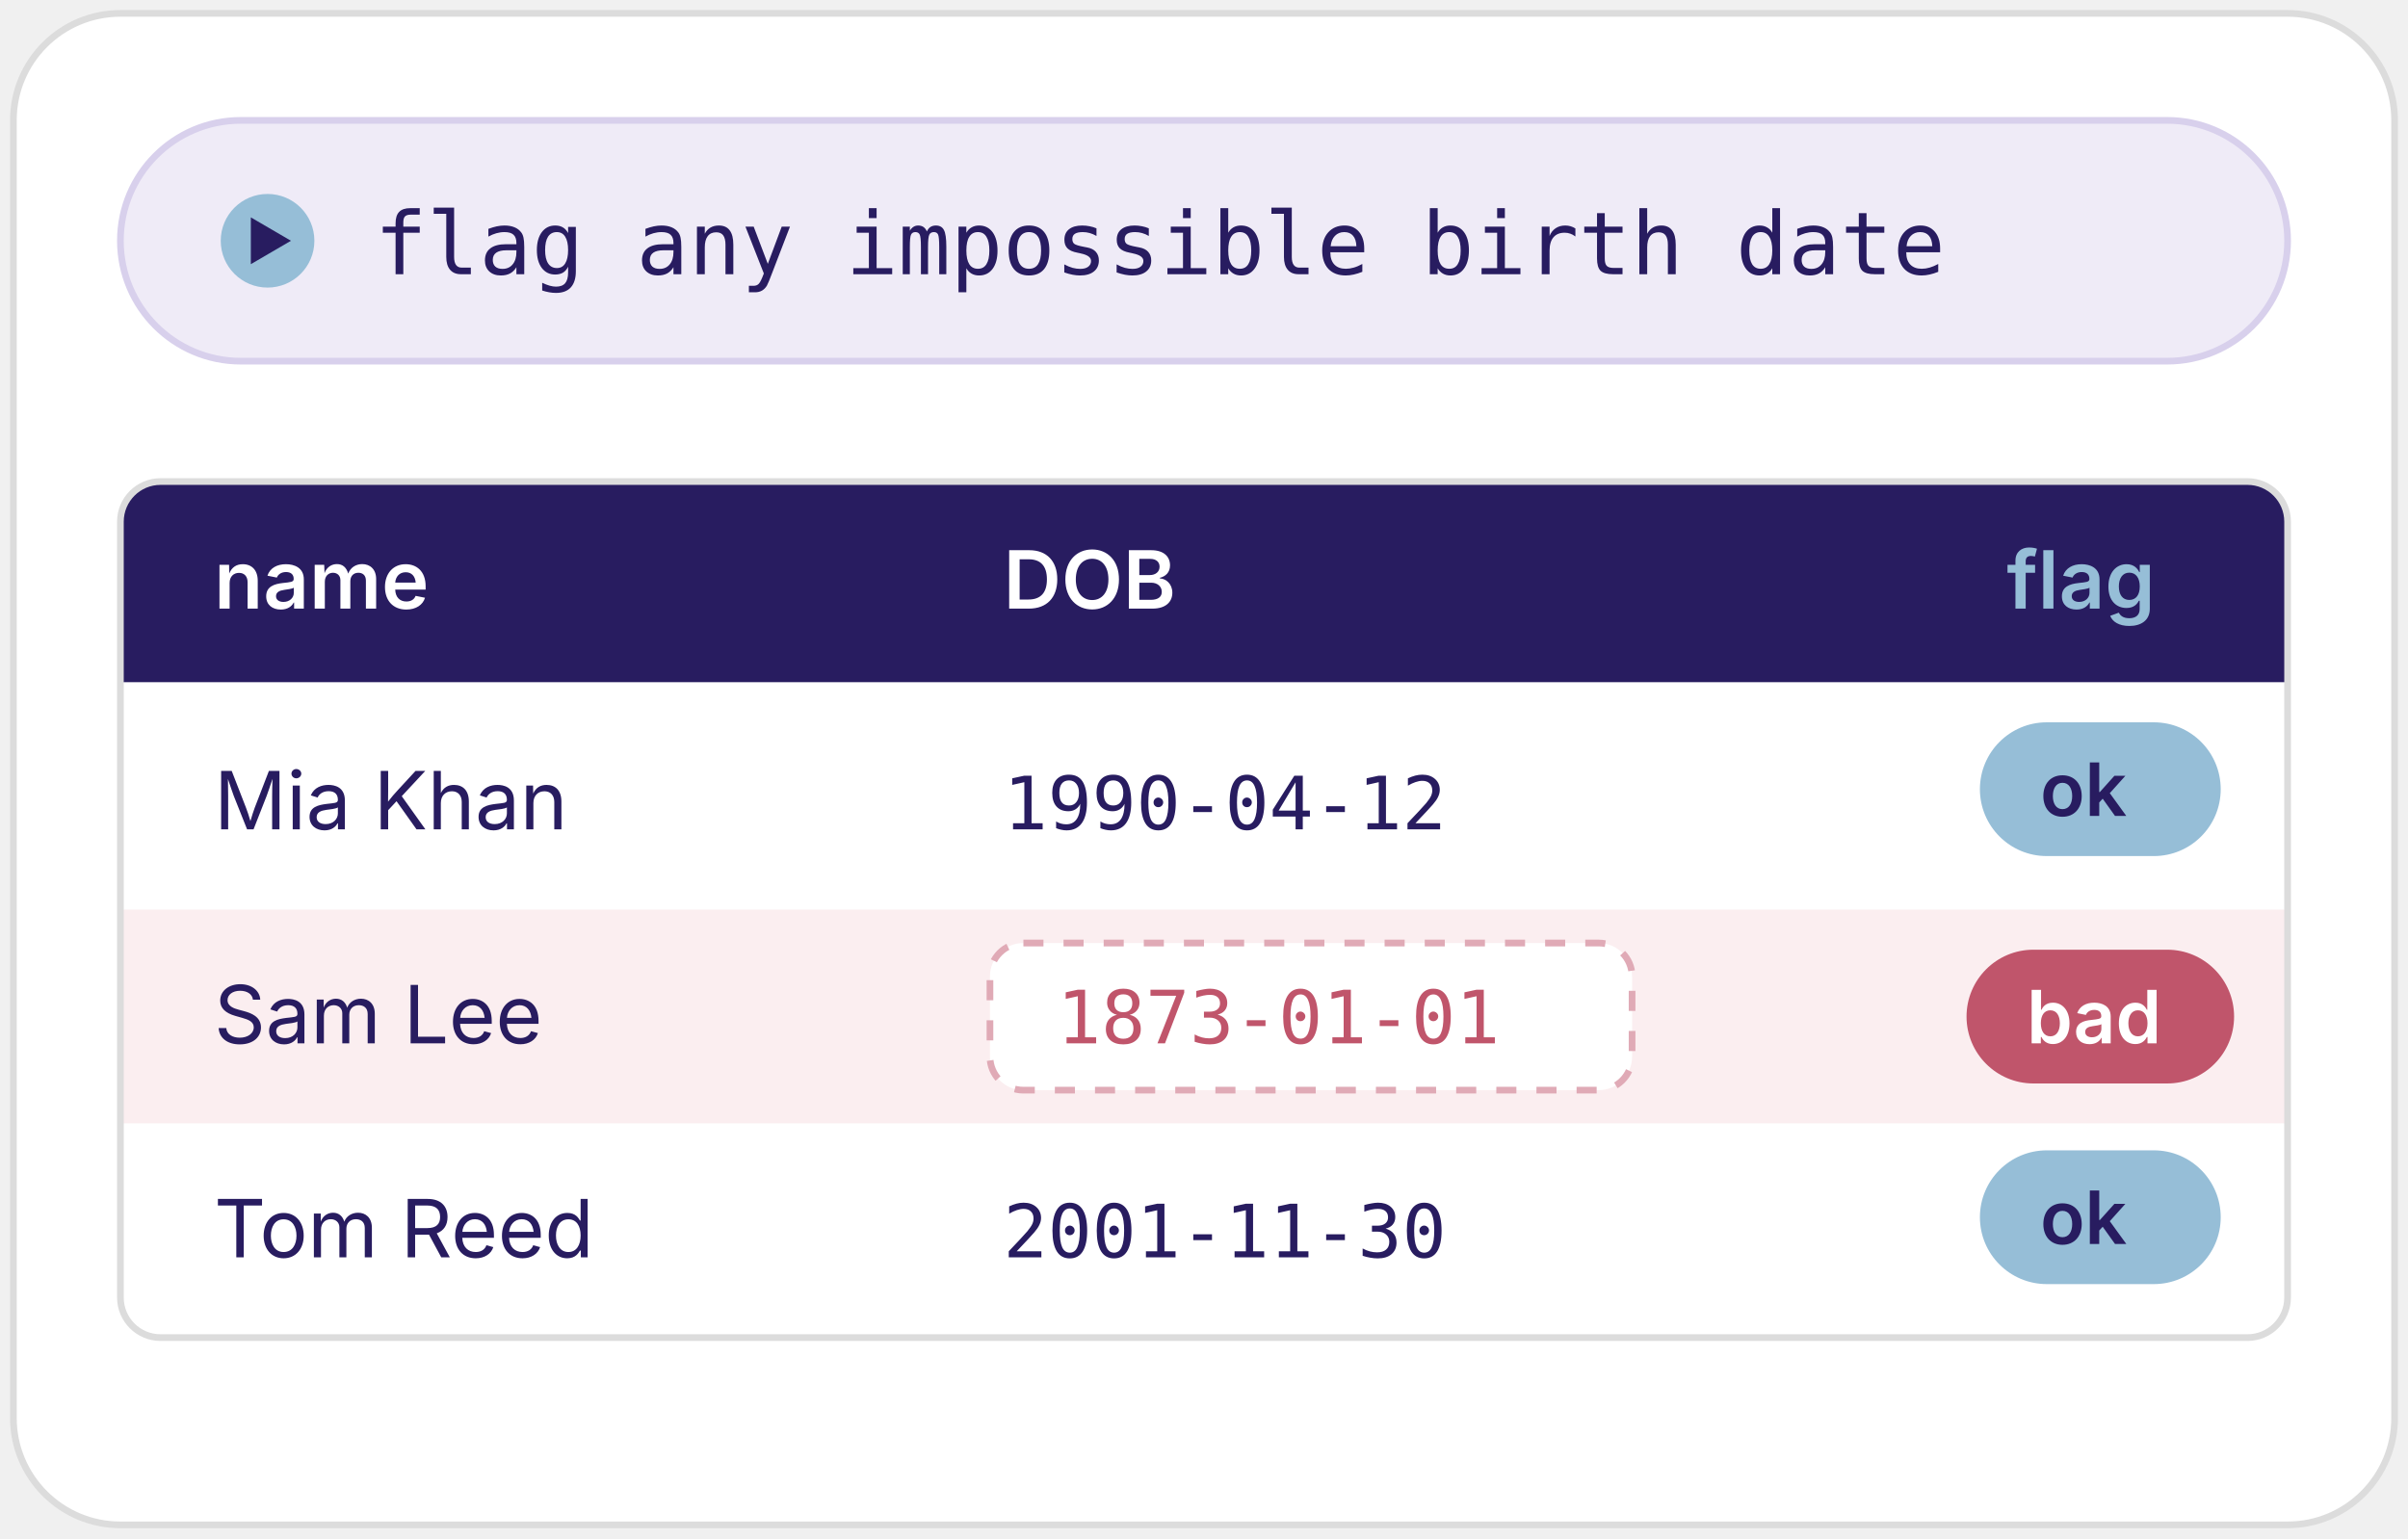
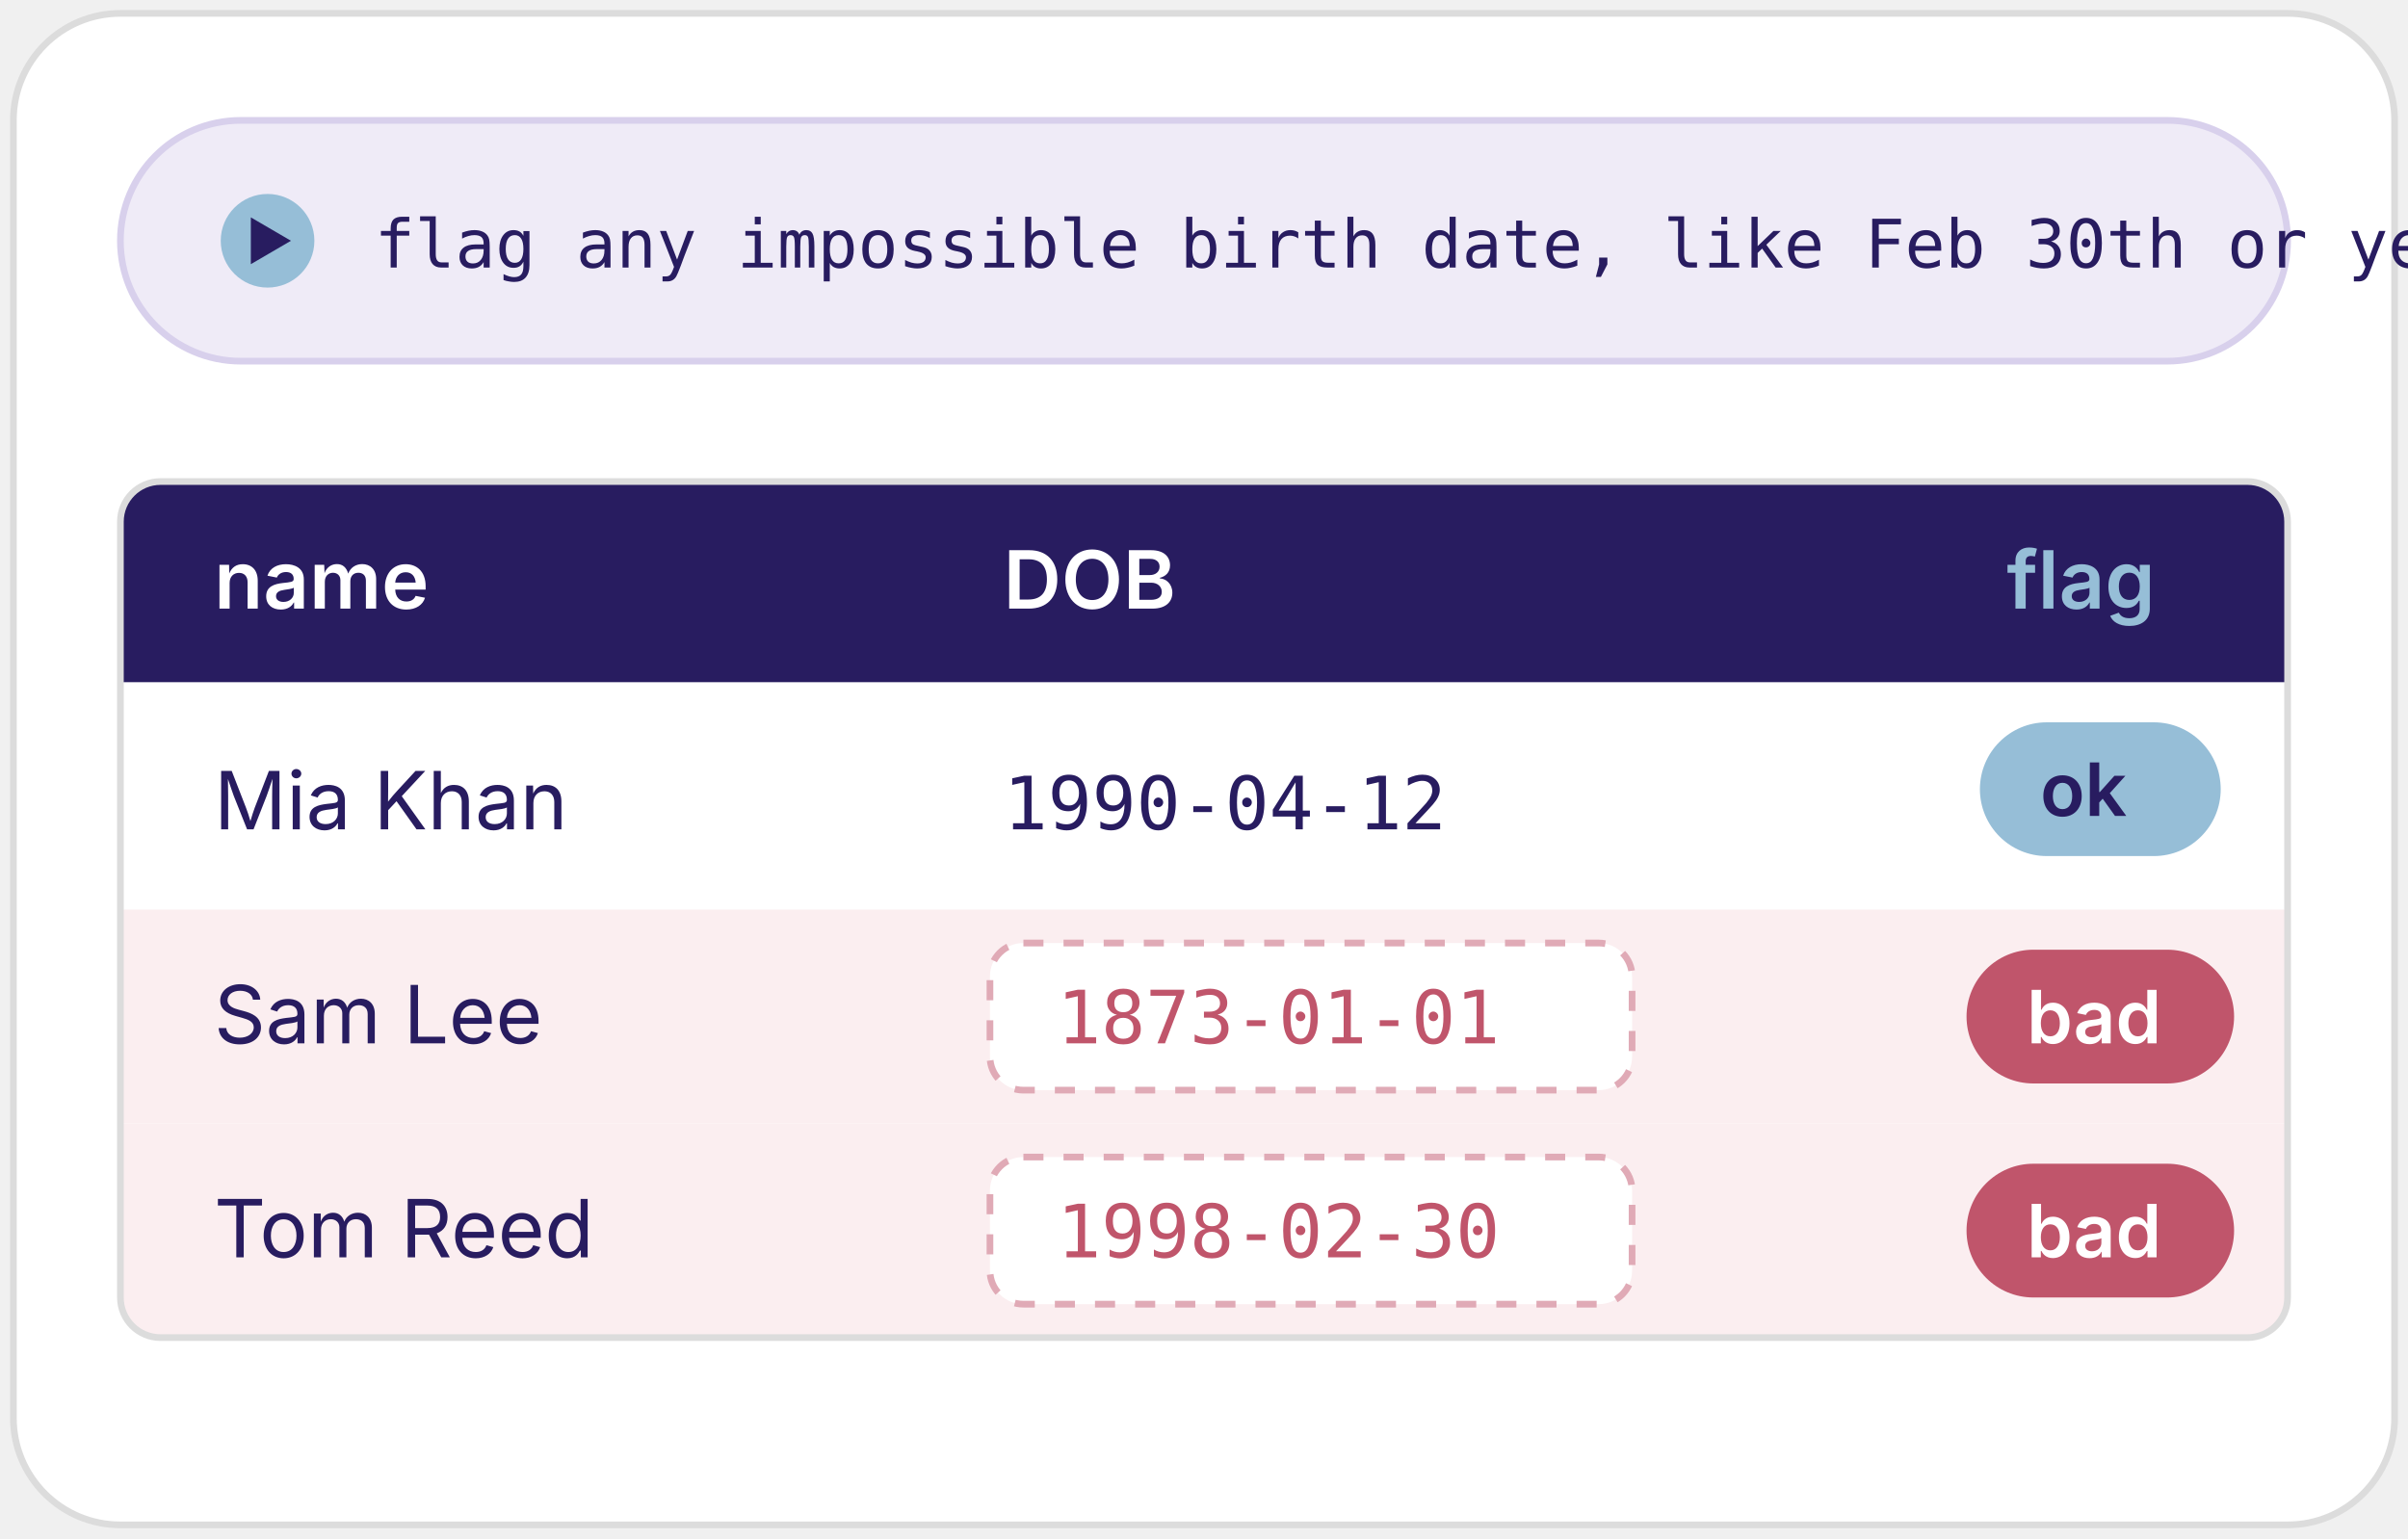
<svg xmlns="http://www.w3.org/2000/svg" viewBox="0 0 360 230" width="360" height="230" font-family="Inter, ui-sans-serif, system-ui, sans-serif">
  <rect x="2" y="2" width="356" height="226" rx="16" fill="#FFFFFF" stroke="#DCDCDC" />
  <rect x="18" y="18" width="324" height="36" rx="18" fill="#EFEBF7" stroke="#D8D0EC" />
  <circle cx="40" cy="36" r="7" fill="#96BED7" />
  <path d="M37.5 32.5 L43.5 36 L37.5 39.5 Z" fill="#281C60" />
-   <text x="56" y="41" font-family="JetBrains Mono, ui-monospace, monospace" font-size="13" fill="#281C60">flag any impossible birth date</text>
+   <text x="56" y="40" font-family="JetBrains Mono, ui-monospace, monospace" font-size="10" fill="#281C60" textLength="274" lengthAdjust="spacingAndGlyphs">flag any impossible birth date, like Feb 30th or year 1873</text>
  <g>
    <path d="M18 78 q0 -6 6 -6 h312 q6 0 6 6 v24 h-324 Z" fill="#281C60" />
    <text x="32" y="91" font-size="12" font-weight="600" fill="#FFFFFF">name</text>
    <text x="150" y="91" font-size="12" font-weight="600" fill="#FFFFFF">DOB</text>
    <text x="300" y="91" font-size="12" font-weight="600" fill="#96BED7">flag</text>
    <g font-size="12">
      <rect x="18" y="104" width="324" height="32" fill="#FFFFFF" />
      <text x="32" y="124" fill="#281C60">Mia Khan</text>
      <text x="150" y="124" font-family="JetBrains Mono, ui-monospace, monospace" font-size="11" fill="#281C60">1990-04-12</text>
      <rect x="296" y="108" width="36" height="20" rx="10" fill="#96BED7" />
      <text x="305" y="122" font-size="11" font-weight="600" fill="#281C60">ok</text>
      <rect x="18" y="136" width="324" height="32" fill="#FBEEF0" />
      <text x="32" y="156" fill="#281C60">Sam Lee</text>
      <rect x="148" y="141" width="96" height="22" rx="5" fill="#FFFFFF" stroke="#E0AAB6" stroke-dasharray="3 3" />
      <text x="158" y="156" font-family="JetBrains Mono, ui-monospace, monospace" font-size="11" fill="#C0556B">1873-01-01</text>
      <rect x="294" y="142" width="40" height="20" rx="10" fill="#C0556B" />
      <text x="303" y="156" font-size="11" font-weight="600" fill="#FFFFFF">bad</text>
-       <rect x="18" y="168" width="324" height="32" fill="#FFFFFF" />
+       <path d="M18 168 h324 v26 a6 6 0 0 1 -6 6 H24 a6 6 0 0 1 -6 -6 Z" fill="#FBEEF0" />
      <text x="32" y="188" fill="#281C60">Tom Reed</text>
-       <text x="150" y="188" font-family="JetBrains Mono, ui-monospace, monospace" font-size="11" fill="#281C60">2001-11-30</text>
-       <rect x="296" y="172" width="36" height="20" rx="10" fill="#96BED7" />
-       <text x="305" y="186" font-size="11" font-weight="600" fill="#281C60">ok</text>
+       <rect x="148" y="173" width="96" height="22" rx="5" fill="#FFFFFF" stroke="#E0AAB6" stroke-dasharray="3 3" />
+       <text x="158" y="188" font-family="JetBrains Mono, ui-monospace, monospace" font-size="11" fill="#C0556B">1998-02-30</text>
+       <rect x="294" y="174" width="40" height="20" rx="10" fill="#C0556B" />
+       <text x="303" y="188" font-size="11" font-weight="600" fill="#FFFFFF">bad</text>
    </g>
    <rect x="18" y="72" width="324" height="128" rx="6" fill="none" stroke="#DCDCDC" />
  </g>
</svg>
